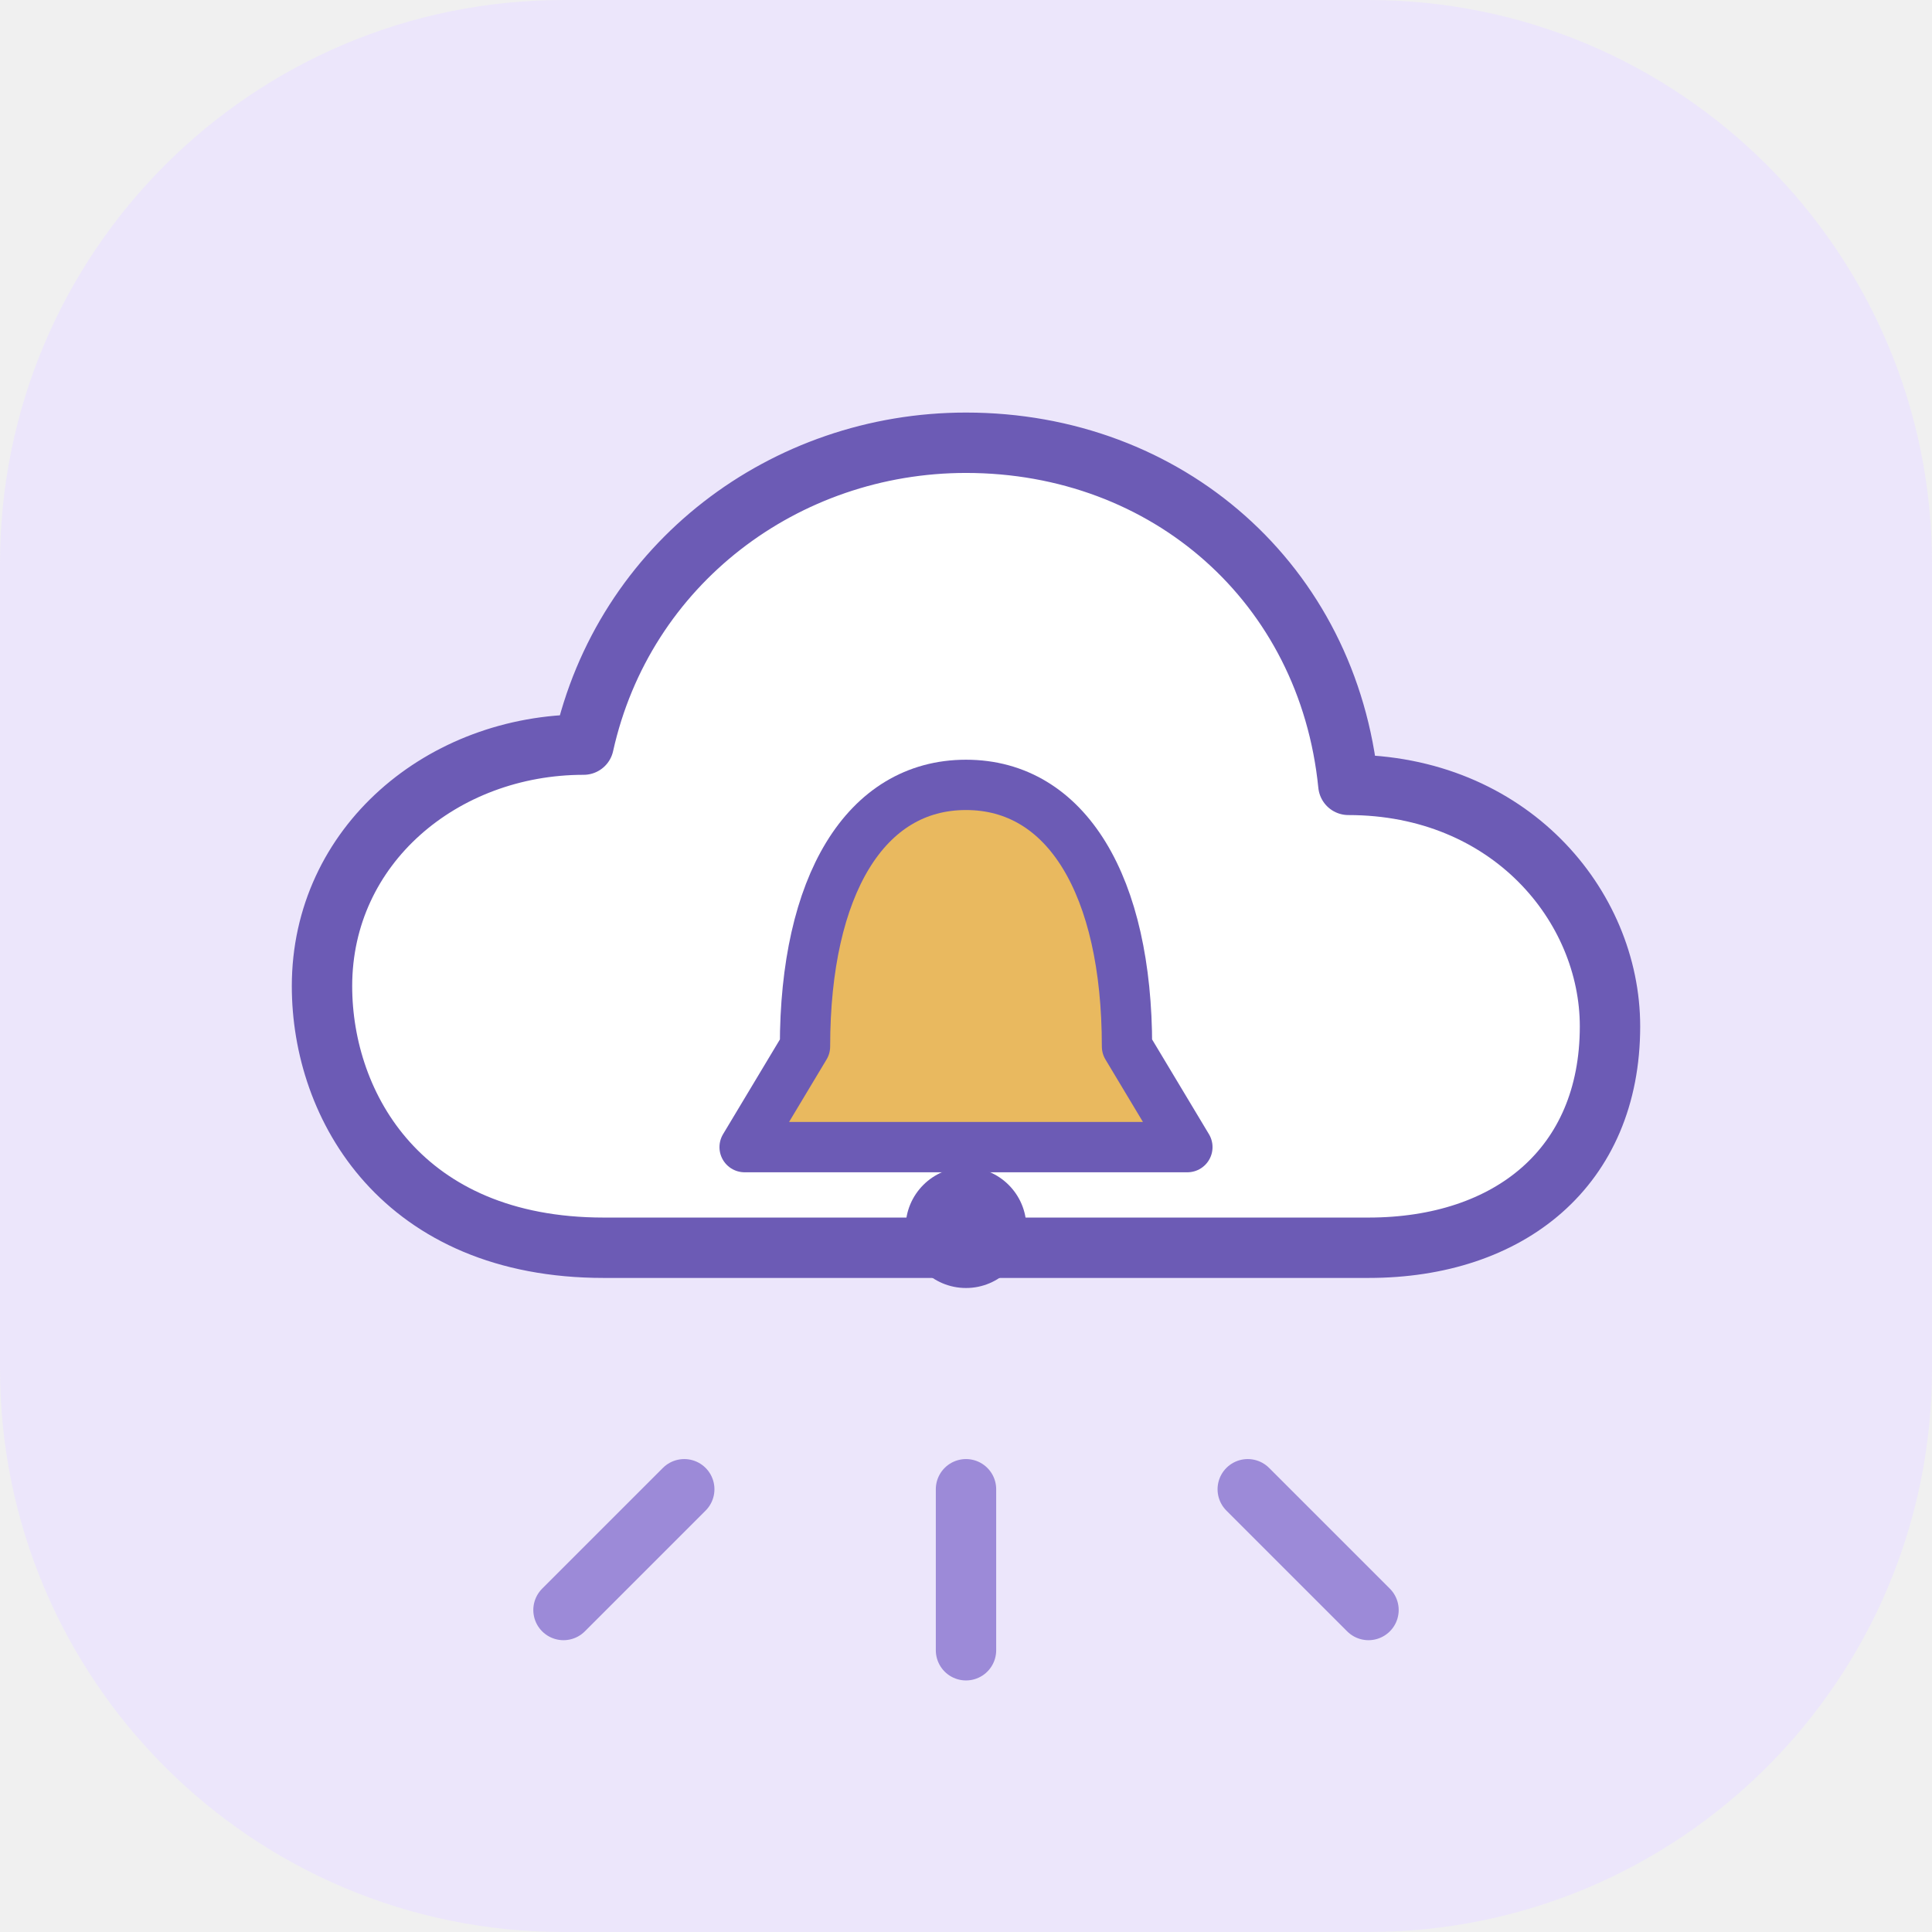
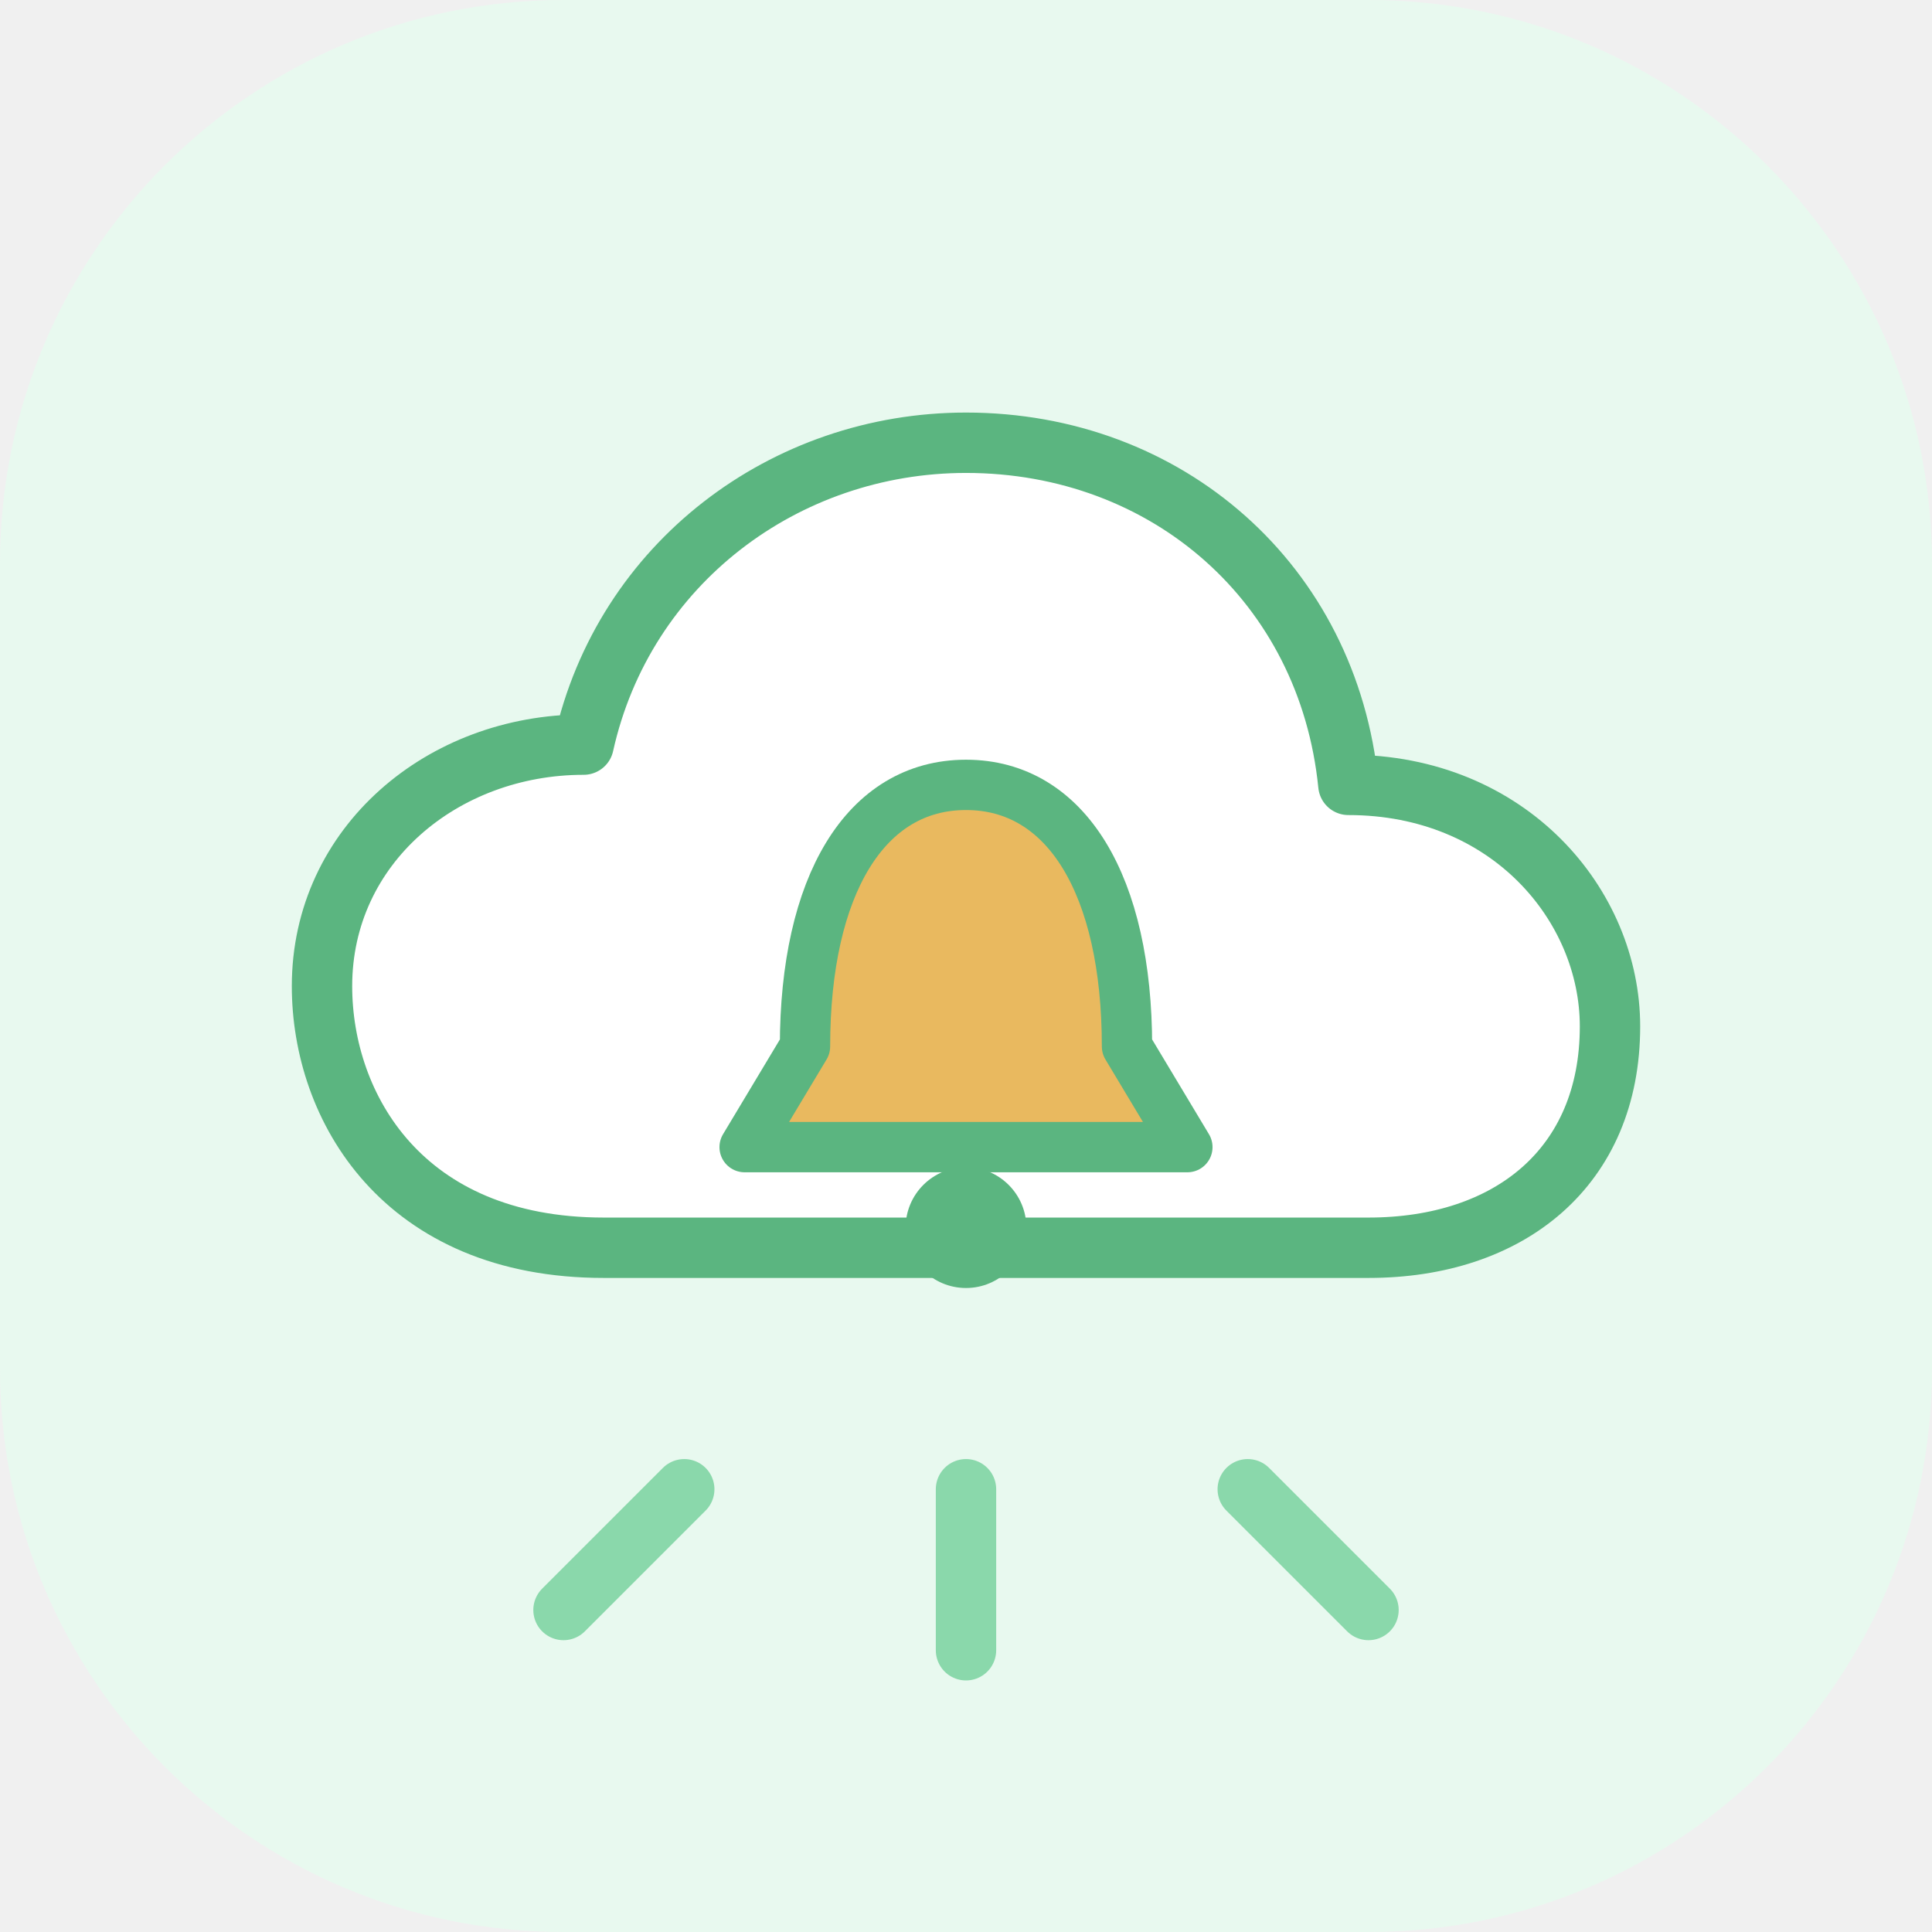
<svg xmlns="http://www.w3.org/2000/svg" viewBox="0 0 96 96" width="96" height="96" role="img">
-   <rect width="96" height="96" rx="28" fill="#ECE6FB" />
-   <path d="M30 62 C20 62 16 55 16 49 C16 42 22 37 29 37 C31 28 39 22 48 22 C58 22 66 29 67 39 C75 39 80 45 80 51 C80 58 75 62 68 62 Z" fill="#FFFFFF" stroke="#6C5BB5" stroke-width="3" stroke-linejoin="round" />
-   <path d="M40 52 C40 44 43 39 48 39 C53 39 56 44 56 52 L59 57 H37 Z" fill="#E9B95F" stroke="#6C5BB5" stroke-width="2.5" stroke-linejoin="round" />
-   <circle cx="48" cy="61" r="3" fill="#6C5BB5" />
-   <path d="M34 74 L28 80 M48 74 V82 M62 74 L68 80" stroke="#9C8AD8" stroke-width="3" stroke-linecap="round" />
+   <rect width="96" height="96" rx="28" fill="#E8F9EF" />
+   <path d="M30 62 C20 62 16 55 16 49 C16 42 22 37 29 37 C31 28 39 22 48 22 C58 22 66 29 67 39 C75 39 80 45 80 51 C80 58 75 62 68 62 Z" fill="#FFFFFF" stroke="#5BB580" stroke-width="3" stroke-linejoin="round" />
+   <path d="M40 52 C40 44 43 39 48 39 C53 39 56 44 56 52 L59 57 H37 Z" fill="#E9B95F" stroke="#5BB580" stroke-width="2.5" stroke-linejoin="round" />
+   <circle cx="48" cy="61" r="3" fill="#5BB580" />
+   <path d="M34 74 L28 80 M48 74 V82 M62 74 L68 80" stroke="#8AD8AB" stroke-width="3" stroke-linecap="round" />
</svg>
